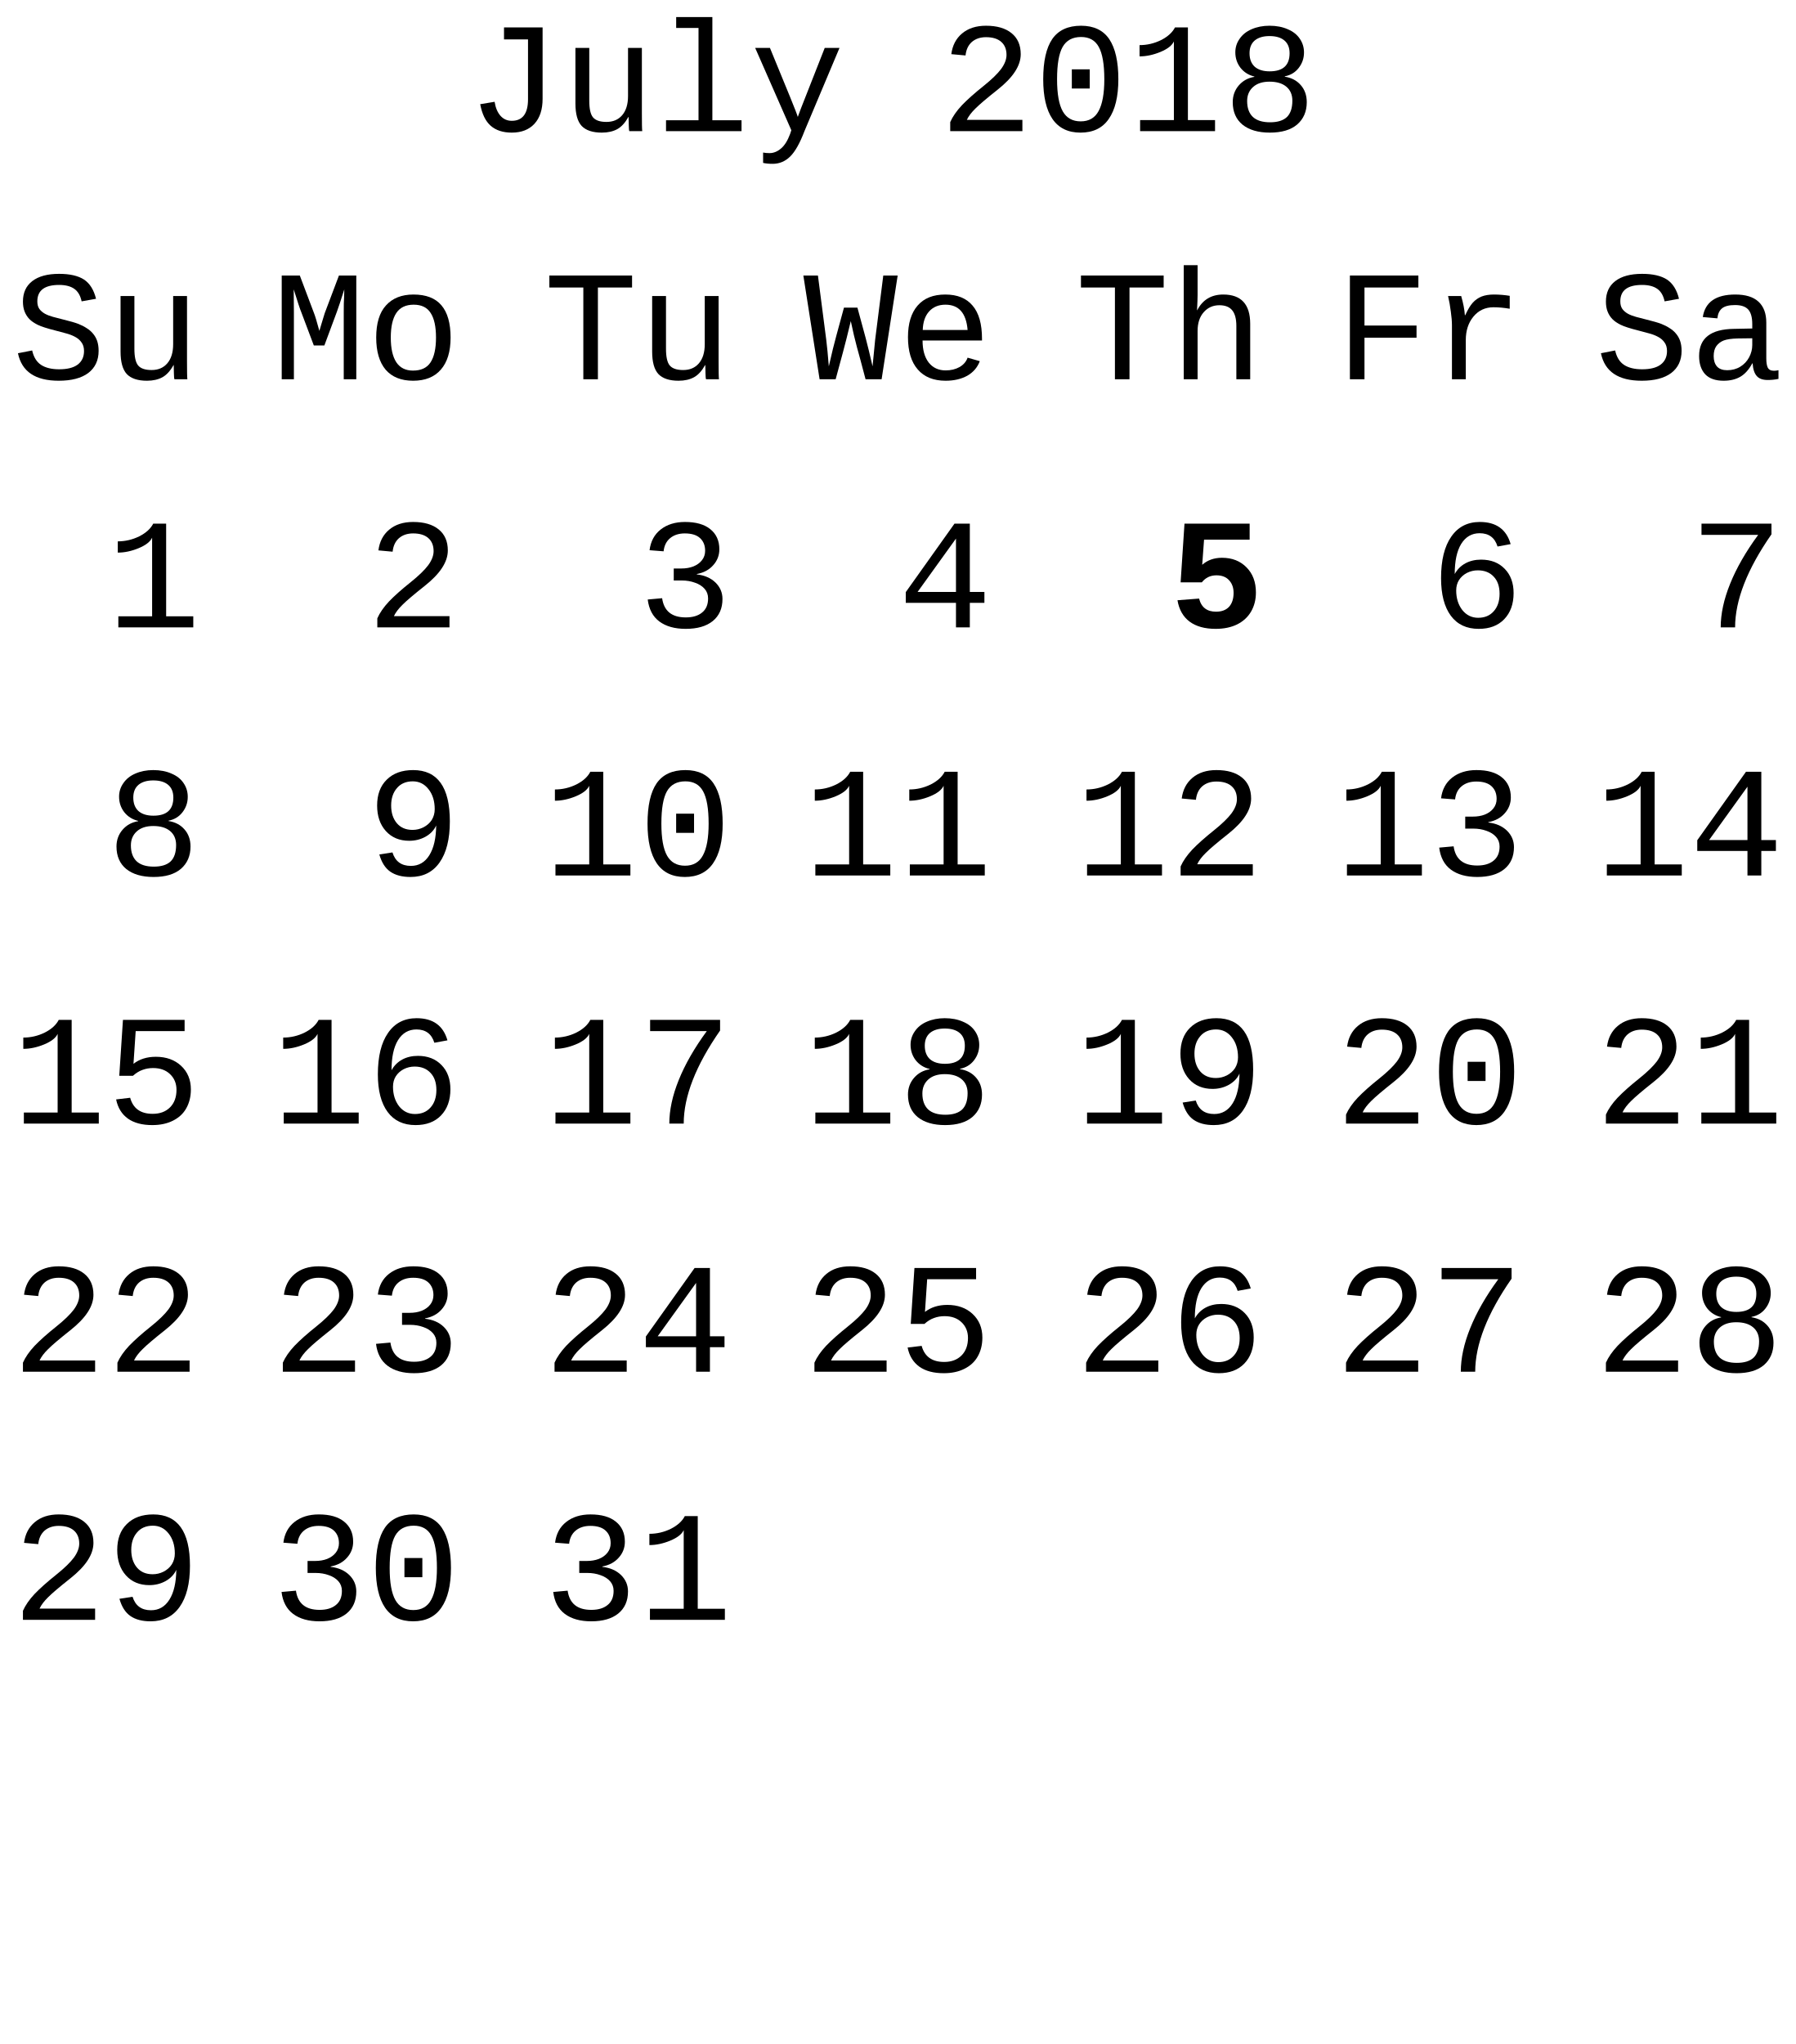
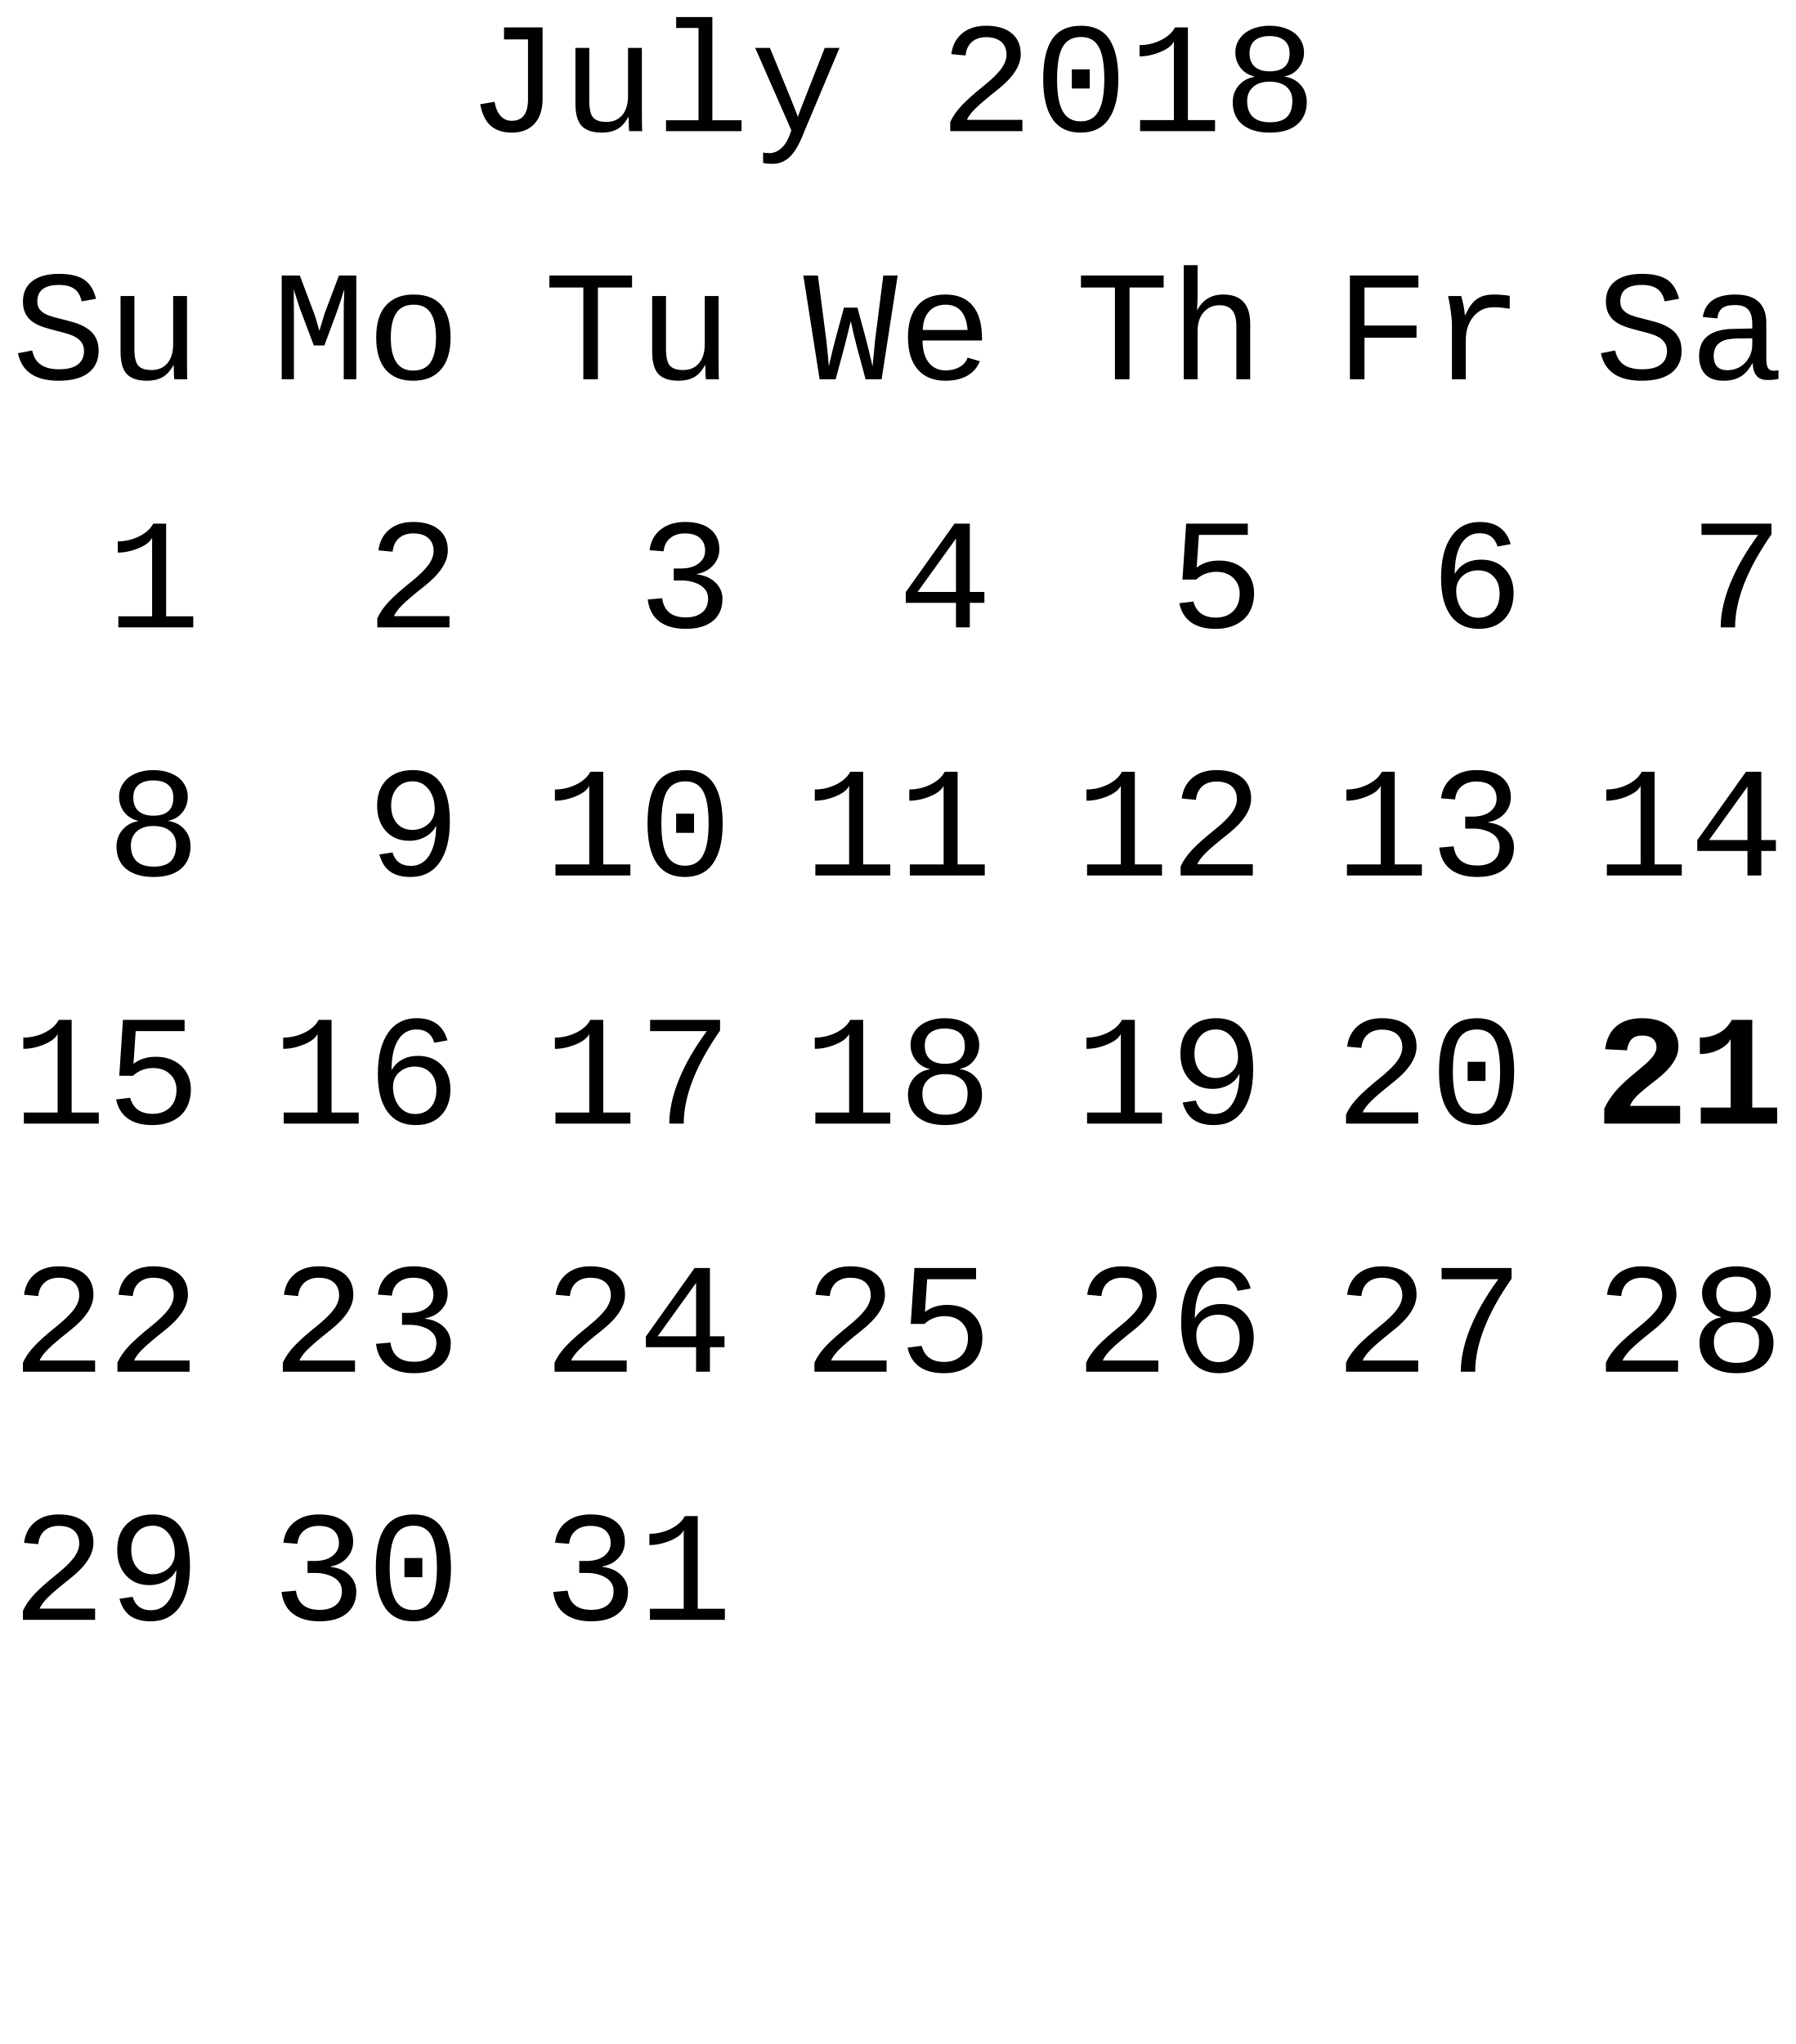
<svg xmlns="http://www.w3.org/2000/svg" xmlns:xlink="http://www.w3.org/1999/xlink" width="152pt" height="173pt" viewBox="0 0 152 173" version="1.1">
  <defs>
    <g>
      <symbol overflow="visible" id="glyph0-0">
        <path style="stroke:none;" d="M 0.828 0 L 0.828 -4.875 L 5.844 -4.875 L 5.844 0 Z M 5 -4.047 L 1.672 -4.047 L 1.672 -0.844 L 5 -0.844 Z M 5 -4.047 " />
      </symbol>
      <symbol overflow="visible" id="glyph0-1">
        <path style="stroke:none;" d="M 6.422 -2.734 C 6.422 -1.828 6.191 -1.125 5.734 -0.625 C 5.273 -0.125 4.633 0.125 3.812 0.125 C 3.07 0.125 2.477 -0.066 2.031 -0.453 C 1.594 -0.836 1.297 -1.445 1.141 -2.281 L 2.359 -2.484 C 2.441 -1.973 2.609 -1.578 2.859 -1.297 C 3.109 -1.016 3.426 -0.875 3.812 -0.875 C 4.727 -0.875 5.188 -1.484 5.188 -2.703 L 5.188 -7.766 L 3.156 -7.766 L 3.156 -8.781 L 6.422 -8.781 Z M 6.422 -2.734 " />
      </symbol>
      <symbol overflow="visible" id="glyph0-2">
        <path style="stroke:none;" d="M 2.375 -7.047 L 2.375 -2.578 C 2.375 -1.898 2.477 -1.43 2.688 -1.172 C 2.906 -0.91 3.285 -0.781 3.828 -0.781 C 4.391 -0.781 4.832 -0.969 5.156 -1.344 C 5.488 -1.727 5.656 -2.27 5.656 -2.969 L 5.656 -7.047 L 6.828 -7.047 L 6.828 -1.5 C 6.828 -0.676 6.836 -0.176 6.859 0 L 5.766 0 C 5.754 -0.02 5.742 -0.078 5.734 -0.172 C 5.734 -0.266 5.727 -0.375 5.719 -0.5 C 5.719 -0.625 5.711 -0.859 5.703 -1.203 L 5.688 -1.203 C 5.414 -0.711 5.102 -0.367 4.75 -0.172 C 4.395 0.023 3.957 0.125 3.438 0.125 C 2.664 0.125 2.098 -0.062 1.734 -0.438 C 1.379 -0.82 1.203 -1.457 1.203 -2.344 L 1.203 -7.047 Z M 2.375 -7.047 " />
      </symbol>
      <symbol overflow="visible" id="glyph0-3">
        <path style="stroke:none;" d="M 4.797 -0.922 L 7.266 -0.922 L 7.266 0 L 0.875 0 L 0.875 -0.922 L 3.625 -0.922 L 3.625 -8.734 L 1.734 -8.734 L 1.734 -9.656 L 4.797 -9.656 Z M 4.797 -0.922 " />
      </symbol>
      <symbol overflow="visible" id="glyph0-4">
        <path style="stroke:none;" d="M 1.906 2.766 C 1.582 2.766 1.312 2.738 1.094 2.688 L 1.094 1.812 C 1.258 1.844 1.441 1.859 1.641 1.859 C 1.984 1.859 2.305 1.727 2.609 1.469 C 2.91 1.219 3.164 0.812 3.375 0.25 L 3.484 -0.078 L 0.422 -7.047 L 1.672 -7.047 L 3.391 -2.859 C 3.785 -1.891 4 -1.336 4.031 -1.203 L 4.297 -1.922 L 6.312 -7.047 L 7.562 -7.047 L 4.594 0 C 4.207 1.02 3.805 1.734 3.391 2.141 C 2.973 2.555 2.477 2.766 1.906 2.766 Z M 1.906 2.766 " />
      </symbol>
      <symbol overflow="visible" id="glyph0-5">
        <path style="stroke:none;" d="" />
      </symbol>
      <symbol overflow="visible" id="glyph0-6">
        <path style="stroke:none;" d="M 0.938 0 L 0.938 -0.766 C 1.145 -1.234 1.473 -1.707 1.922 -2.188 C 2.379 -2.664 2.992 -3.211 3.766 -3.828 C 4.453 -4.379 4.945 -4.859 5.25 -5.266 C 5.551 -5.68 5.703 -6.078 5.703 -6.453 C 5.703 -6.93 5.551 -7.301 5.25 -7.562 C 4.957 -7.82 4.531 -7.953 3.969 -7.953 C 3.477 -7.953 3.078 -7.816 2.766 -7.547 C 2.461 -7.273 2.285 -6.895 2.234 -6.406 L 1.031 -6.516 C 1.125 -7.254 1.426 -7.836 1.938 -8.266 C 2.457 -8.703 3.133 -8.922 3.969 -8.922 C 4.895 -8.922 5.613 -8.711 6.125 -8.297 C 6.645 -7.879 6.906 -7.285 6.906 -6.516 C 6.906 -6.016 6.738 -5.516 6.406 -5.016 C 6.082 -4.523 5.594 -4.02 4.938 -3.5 C 4.039 -2.789 3.422 -2.266 3.078 -1.922 C 2.734 -1.586 2.488 -1.266 2.344 -0.953 L 7.047 -0.953 L 7.047 0 Z M 0.938 0 " />
      </symbol>
      <symbol overflow="visible" id="glyph0-7">
        <path style="stroke:none;" d="M 7.172 -4.391 C 7.172 -2.922 6.898 -1.801 6.359 -1.031 C 5.828 -0.258 5.031 0.125 3.969 0.125 C 2.914 0.125 2.125 -0.258 1.594 -1.031 C 1.07 -1.801 0.812 -2.922 0.812 -4.391 C 0.812 -5.91 1.066 -7.047 1.578 -7.797 C 2.098 -8.547 2.91 -8.922 4.016 -8.922 C 5.098 -8.922 5.895 -8.539 6.406 -7.781 C 6.914 -7.02 7.172 -5.891 7.172 -4.391 Z M 5.984 -4.391 C 5.984 -5.648 5.828 -6.562 5.516 -7.125 C 5.211 -7.688 4.711 -7.969 4.016 -7.969 C 3.297 -7.969 2.773 -7.688 2.453 -7.125 C 2.141 -6.57 1.984 -5.66 1.984 -4.391 C 1.984 -3.148 2.145 -2.242 2.469 -1.672 C 2.789 -1.109 3.297 -0.828 3.984 -0.828 C 4.68 -0.828 5.188 -1.117 5.5 -1.703 C 5.82 -2.285 5.984 -3.18 5.984 -4.391 Z M 3.234 -3.609 L 3.234 -5.234 L 4.75 -5.234 L 4.75 -3.609 Z M 3.234 -3.609 " />
      </symbol>
      <symbol overflow="visible" id="glyph0-8">
        <path style="stroke:none;" d="M 1.016 0 L 1.016 -0.938 L 3.875 -0.938 L 3.875 -7.594 C 3.719 -7.25 3.336 -6.953 2.734 -6.703 C 2.129 -6.453 1.539 -6.328 0.969 -6.328 L 0.969 -7.281 C 1.602 -7.281 2.207 -7.422 2.781 -7.703 C 3.352 -7.992 3.75 -8.352 3.969 -8.781 L 5.062 -8.781 L 5.062 -0.938 L 7.359 -0.938 L 7.359 0 Z M 1.016 0 " />
      </symbol>
      <symbol overflow="visible" id="glyph0-9">
        <path style="stroke:none;" d="M 7.125 -2.453 C 7.125 -1.66 6.852 -1.031 6.312 -0.562 C 5.77 -0.102 5 0.125 4 0.125 C 3.02 0.125 2.25 -0.098 1.688 -0.547 C 1.133 -1.004 0.859 -1.641 0.859 -2.453 C 0.859 -3.004 1.031 -3.477 1.375 -3.875 C 1.719 -4.27 2.156 -4.508 2.688 -4.594 L 2.688 -4.625 C 2.207 -4.738 1.816 -4.984 1.516 -5.359 C 1.223 -5.742 1.078 -6.18 1.078 -6.672 C 1.078 -7.086 1.195 -7.469 1.438 -7.812 C 1.676 -8.164 2.016 -8.438 2.453 -8.625 C 2.898 -8.82 3.406 -8.922 3.969 -8.922 C 4.562 -8.922 5.078 -8.82 5.516 -8.625 C 5.961 -8.438 6.301 -8.172 6.531 -7.828 C 6.77 -7.484 6.891 -7.094 6.891 -6.656 C 6.891 -6.164 6.738 -5.727 6.438 -5.344 C 6.145 -4.969 5.754 -4.734 5.266 -4.641 L 5.266 -4.609 C 5.828 -4.523 6.273 -4.289 6.609 -3.906 C 6.953 -3.52 7.125 -3.035 7.125 -2.453 Z M 5.672 -6.594 C 5.672 -7.07 5.523 -7.43 5.234 -7.672 C 4.941 -7.922 4.52 -8.047 3.969 -8.047 C 3.438 -8.047 3.02 -7.922 2.719 -7.672 C 2.426 -7.422 2.281 -7.062 2.281 -6.594 C 2.281 -6.102 2.426 -5.723 2.719 -5.453 C 3.02 -5.191 3.441 -5.062 3.984 -5.062 C 5.109 -5.062 5.672 -5.57 5.672 -6.594 Z M 5.906 -2.578 C 5.906 -3.086 5.734 -3.484 5.391 -3.766 C 5.055 -4.047 4.582 -4.188 3.969 -4.188 C 3.375 -4.188 2.91 -4.035 2.578 -3.734 C 2.242 -3.43 2.078 -3.035 2.078 -2.547 C 2.078 -1.961 2.238 -1.516 2.562 -1.203 C 2.895 -0.898 3.379 -0.75 4.016 -0.75 C 4.648 -0.75 5.125 -0.895 5.438 -1.188 C 5.75 -1.488 5.906 -1.953 5.906 -2.578 Z M 5.906 -2.578 " />
      </symbol>
      <symbol overflow="visible" id="glyph0-10">
        <path style="stroke:none;" d="M 7.344 -2.406 C 7.344 -1.602 7.051 -0.977 6.469 -0.531 C 5.883 -0.094 5.051 0.125 3.969 0.125 C 1.988 0.125 0.836 -0.648 0.516 -2.203 L 1.719 -2.438 C 1.844 -1.875 2.094 -1.469 2.469 -1.219 C 2.852 -0.969 3.363 -0.844 4 -0.844 C 4.688 -0.844 5.207 -0.973 5.562 -1.234 C 5.926 -1.504 6.109 -1.891 6.109 -2.391 C 6.109 -2.691 6.035 -2.938 5.891 -3.125 C 5.754 -3.32 5.57 -3.477 5.344 -3.594 C 5.113 -3.719 4.852 -3.816 4.562 -3.891 C 4.27 -3.973 3.977 -4.051 3.688 -4.125 C 2.988 -4.301 2.488 -4.461 2.188 -4.609 C 1.895 -4.754 1.66 -4.914 1.484 -5.094 C 1.305 -5.281 1.172 -5.492 1.078 -5.734 C 0.984 -5.973 0.938 -6.254 0.938 -6.578 C 0.938 -7.328 1.203 -7.906 1.734 -8.312 C 2.266 -8.719 3.02 -8.922 4 -8.922 C 4.914 -8.922 5.617 -8.758 6.109 -8.438 C 6.598 -8.113 6.938 -7.57 7.125 -6.812 L 5.906 -6.594 C 5.801 -7.082 5.594 -7.438 5.281 -7.656 C 4.969 -7.875 4.539 -7.984 4 -7.984 C 2.77 -7.984 2.156 -7.52 2.156 -6.594 C 2.156 -6.332 2.211 -6.117 2.328 -5.953 C 2.441 -5.797 2.598 -5.66 2.797 -5.547 C 2.992 -5.441 3.223 -5.352 3.484 -5.281 C 3.742 -5.219 4.023 -5.145 4.328 -5.062 C 4.93 -4.914 5.363 -4.789 5.625 -4.688 C 5.895 -4.582 6.129 -4.461 6.328 -4.328 C 6.535 -4.203 6.711 -4.051 6.859 -3.875 C 7.016 -3.695 7.133 -3.488 7.219 -3.25 C 7.301 -3.008 7.344 -2.727 7.344 -2.406 Z M 7.344 -2.406 " />
      </symbol>
      <symbol overflow="visible" id="glyph0-11">
        <path style="stroke:none;" d="M 6.094 0 L 6.094 -5.656 C 6.094 -6.238 6.102 -6.672 6.125 -6.953 L 6.141 -7.609 C 5.859 -6.711 5.648 -6.082 5.516 -5.719 L 4.453 -2.859 L 3.562 -2.859 L 2.484 -5.719 C 2.398 -5.914 2.191 -6.547 1.859 -7.609 L 1.875 -5.656 L 1.875 0 L 0.844 0 L 0.844 -8.781 L 2.375 -8.781 L 3.578 -5.594 C 3.672 -5.363 3.82 -4.863 4.031 -4.094 L 4.203 -4.672 L 4.484 -5.594 L 5.688 -8.781 L 7.156 -8.781 L 7.156 0 Z M 6.094 0 " />
      </symbol>
      <symbol overflow="visible" id="glyph0-12">
        <path style="stroke:none;" d="M 7.141 -3.531 C 7.141 -2.344 6.863 -1.438 6.312 -0.812 C 5.77 -0.188 4.988 0.125 3.969 0.125 C 2.957 0.125 2.18 -0.188 1.641 -0.812 C 1.109 -1.445 0.844 -2.352 0.844 -3.531 C 0.844 -4.738 1.117 -5.645 1.672 -6.25 C 2.223 -6.863 3 -7.172 4 -7.172 C 5.062 -7.172 5.848 -6.867 6.359 -6.266 C 6.879 -5.66 7.141 -4.75 7.141 -3.531 Z M 5.906 -3.531 C 5.906 -4.457 5.754 -5.148 5.453 -5.609 C 5.16 -6.078 4.68 -6.312 4.016 -6.312 C 3.348 -6.312 2.859 -6.078 2.547 -5.609 C 2.234 -5.141 2.078 -4.445 2.078 -3.531 C 2.078 -2.613 2.234 -1.914 2.547 -1.438 C 2.859 -0.969 3.328 -0.734 3.953 -0.734 C 4.641 -0.734 5.133 -0.961 5.438 -1.422 C 5.75 -1.891 5.906 -2.594 5.906 -3.531 Z M 5.906 -3.531 " />
      </symbol>
      <symbol overflow="visible" id="glyph0-13">
        <path style="stroke:none;" d="M 4.609 -7.766 L 4.609 0 L 3.375 0 L 3.375 -7.766 L 0.5 -7.766 L 0.5 -8.781 L 7.5 -8.781 L 7.5 -7.766 Z M 4.609 -7.766 " />
      </symbol>
      <symbol overflow="visible" id="glyph0-14">
        <path style="stroke:none;" d="M 7.156 -2.406 C 7.156 -1.602 6.879 -0.977 6.328 -0.531 C 5.785 -0.094 5.023 0.125 4.047 0.125 C 3.117 0.125 2.375 -0.082 1.812 -0.5 C 1.258 -0.914 0.93 -1.535 0.828 -2.359 L 2.047 -2.469 C 2.203 -1.383 2.867 -0.844 4.047 -0.844 C 4.629 -0.844 5.086 -0.977 5.422 -1.25 C 5.766 -1.52 5.938 -1.922 5.938 -2.453 C 5.938 -2.773 5.836 -3.047 5.641 -3.266 C 5.441 -3.492 5.172 -3.664 4.828 -3.781 C 4.492 -3.906 4.117 -3.969 3.703 -3.969 L 3.031 -3.969 L 3.031 -4.984 L 3.672 -4.984 C 4.047 -4.984 4.383 -5.039 4.688 -5.156 C 5 -5.281 5.242 -5.457 5.422 -5.688 C 5.598 -5.914 5.688 -6.18 5.688 -6.484 C 5.688 -6.941 5.539 -7.301 5.25 -7.562 C 4.969 -7.82 4.539 -7.953 3.969 -7.953 C 3.457 -7.953 3.039 -7.816 2.719 -7.547 C 2.406 -7.285 2.223 -6.914 2.172 -6.438 L 0.984 -6.531 C 1.078 -7.281 1.391 -7.863 1.922 -8.281 C 2.461 -8.707 3.148 -8.922 3.984 -8.922 C 4.91 -8.922 5.625 -8.719 6.125 -8.312 C 6.633 -7.906 6.891 -7.336 6.891 -6.609 C 6.891 -6.098 6.719 -5.648 6.375 -5.266 C 6.039 -4.879 5.578 -4.629 4.984 -4.516 L 4.984 -4.484 C 5.641 -4.41 6.164 -4.18 6.562 -3.797 C 6.957 -3.41 7.156 -2.945 7.156 -2.406 Z M 7.156 -2.406 " />
      </symbol>
      <symbol overflow="visible" id="glyph0-15">
        <path style="stroke:none;" d="M 6.625 0 L 5.266 0 C 4.953 -1.195 4.707 -2.109 4.531 -2.734 C 4.363 -3.359 4.191 -4.086 4.016 -4.922 C 3.879 -4.379 3.758 -3.891 3.656 -3.453 C 3.551 -3.016 3.242 -1.863 2.734 0 L 1.375 0 L 0 -8.781 L 1.234 -8.781 L 1.938 -3.344 C 2.008 -2.781 2.082 -2.031 2.156 -1.094 C 2.289 -1.688 2.406 -2.176 2.5 -2.562 C 2.594 -2.957 2.906 -4.125 3.438 -6.062 L 4.578 -6.062 C 4.879 -4.957 5.113 -4.094 5.281 -3.469 C 5.445 -2.844 5.641 -2.051 5.859 -1.094 L 6.078 -3.344 L 6.766 -8.781 L 7.984 -8.781 Z M 6.625 0 " />
      </symbol>
      <symbol overflow="visible" id="glyph0-16">
        <path style="stroke:none;" d="M 2.094 -3.281 C 2.094 -2.488 2.266 -1.867 2.609 -1.422 C 2.961 -0.973 3.441 -0.75 4.047 -0.75 C 4.492 -0.75 4.883 -0.844 5.219 -1.031 C 5.562 -1.227 5.789 -1.492 5.906 -1.828 L 6.938 -1.531 C 6.738 -1 6.383 -0.586 5.875 -0.297 C 5.363 -0.016 4.754 0.125 4.047 0.125 C 3.023 0.125 2.238 -0.191 1.688 -0.828 C 1.133 -1.461 0.859 -2.375 0.859 -3.562 C 0.859 -4.719 1.129 -5.609 1.672 -6.234 C 2.211 -6.859 2.992 -7.172 4.016 -7.172 C 5.035 -7.172 5.805 -6.859 6.328 -6.234 C 6.859 -5.617 7.125 -4.68 7.125 -3.422 L 7.125 -3.281 Z M 4.031 -6.312 C 3.445 -6.312 2.984 -6.117 2.641 -5.734 C 2.305 -5.359 2.129 -4.836 2.109 -4.172 L 5.906 -4.172 C 5.789 -5.598 5.164 -6.312 4.031 -6.312 Z M 4.031 -6.312 " />
      </symbol>
      <symbol overflow="visible" id="glyph0-17">
        <path style="stroke:none;" d="M 6.094 -2.078 L 6.094 0 L 4.922 0 L 4.922 -2.078 L 0.672 -2.078 L 0.672 -2.984 L 4.797 -8.781 L 6.094 -8.781 L 6.094 -3 L 7.328 -3 L 7.328 -2.078 Z M 4.922 -7.516 L 1.672 -3 L 4.922 -3 Z M 4.922 -7.516 " />
      </symbol>
      <symbol overflow="visible" id="glyph0-18">
        <path style="stroke:none;" d="M 1.203 -9.656 L 2.375 -9.656 L 2.375 -7.125 C 2.375 -6.863 2.359 -6.438 2.328 -5.844 L 2.344 -5.844 C 2.801 -6.727 3.535 -7.172 4.547 -7.172 C 6.066 -7.172 6.828 -6.344 6.828 -4.688 L 6.828 0 L 5.656 0 L 5.656 -4.516 C 5.656 -5.109 5.539 -5.547 5.312 -5.828 C 5.082 -6.117 4.719 -6.266 4.219 -6.266 C 3.676 -6.266 3.234 -6.066 2.891 -5.672 C 2.547 -5.285 2.375 -4.754 2.375 -4.078 L 2.375 0 L 1.203 0 Z M 1.203 -9.656 " />
      </symbol>
      <symbol overflow="visible" id="glyph0-19">
+         <path style="stroke:none;" d="M 7.156 -2.891 C 7.156 -2.285 7.023 -1.754 6.766 -1.297 C 6.516 -0.848 6.141 -0.5 5.641 -0.25 C 5.148 0 4.566 0.125 3.891 0.125 C 3.035 0.125 2.348 -0.055 1.828 -0.422 C 1.305 -0.797 0.973 -1.336 0.828 -2.047 L 2.016 -2.188 C 2.266 -1.281 2.898 -0.828 3.922 -0.828 C 4.535 -0.828 5.023 -1.008 5.391 -1.375 C 5.754 -1.738 5.938 -2.234 5.938 -2.859 C 5.938 -3.398 5.754 -3.844 5.391 -4.188 C 5.035 -4.531 4.555 -4.703 3.953 -4.703 C 3.629 -4.703 3.332 -4.648 3.062 -4.547 C 2.789 -4.453 2.52 -4.285 2.25 -4.047 L 1.094 -4.047 L 1.406 -8.781 L 6.625 -8.781 L 6.625 -7.828 L 2.484 -7.828 L 2.297 -5.062 C 2.805 -5.457 3.438 -5.656 4.188 -5.656 C 5.07 -5.656 5.785 -5.398 6.328 -4.891 C 6.879 -4.379 7.156 -3.711 7.156 -2.891 Z M 7.156 -2.891 " />
+       </symbol>
+       <symbol overflow="visible" id="glyph0-20">
        <path style="stroke:none;" d="M 2.5 -7.766 L 2.5 -4.547 L 6.906 -4.547 L 6.906 -3.516 L 2.5 -3.516 L 2.5 0 L 1.266 0 L 1.266 -8.781 L 7.062 -8.781 L 7.062 -7.766 Z M 2.5 -7.766 " />
      </symbol>
-       <symbol overflow="visible" id="glyph0-20">
+       <symbol overflow="visible" id="glyph0-21">
        <path style="stroke:none;" d="M 6.797 -5.969 C 6.316 -6.051 5.859 -6.094 5.422 -6.094 C 4.723 -6.094 4.156 -5.828 3.719 -5.297 C 3.289 -4.773 3.078 -4.113 3.078 -3.312 L 3.078 0 L 1.906 0 L 1.906 -4.562 C 1.906 -4.895 1.875 -5.281 1.812 -5.719 C 1.758 -6.164 1.68 -6.609 1.578 -7.047 L 2.688 -7.047 C 2.863 -6.441 2.969 -5.898 3 -5.422 L 3.031 -5.422 C 3.25 -5.898 3.461 -6.254 3.672 -6.484 C 3.879 -6.711 4.125 -6.883 4.406 -7 C 4.695 -7.113 5.047 -7.172 5.453 -7.172 C 5.91 -7.172 6.359 -7.133 6.797 -7.062 Z M 6.797 -5.969 " />
      </symbol>
-       <symbol overflow="visible" id="glyph0-21">
+       <symbol overflow="visible" id="glyph0-22">
        <path style="stroke:none;" d="M 7.125 -2.906 C 7.125 -1.977 6.859 -1.238 6.328 -0.688 C 5.805 -0.145 5.086 0.125 4.172 0.125 C 3.148 0.125 2.363 -0.242 1.812 -0.984 C 1.258 -1.734 0.984 -2.797 0.984 -4.172 C 0.984 -5.68 1.27 -6.848 1.844 -7.672 C 2.414 -8.504 3.223 -8.922 4.266 -8.922 C 5.648 -8.922 6.52 -8.297 6.875 -7.047 L 5.766 -6.844 C 5.535 -7.594 5.031 -7.969 4.25 -7.969 C 3.582 -7.969 3.062 -7.664 2.688 -7.062 C 2.32 -6.457 2.141 -5.609 2.141 -4.516 C 2.359 -4.91 2.66 -5.211 3.047 -5.422 C 3.43 -5.629 3.875 -5.734 4.375 -5.734 C 5.207 -5.734 5.875 -5.473 6.375 -4.953 C 6.875 -4.441 7.125 -3.758 7.125 -2.906 Z M 5.938 -2.844 C 5.938 -3.469 5.77 -3.953 5.438 -4.297 C 5.113 -4.648 4.664 -4.828 4.094 -4.828 C 3.77 -4.828 3.461 -4.754 3.172 -4.609 C 2.891 -4.461 2.664 -4.258 2.5 -4 C 2.344 -3.75 2.266 -3.457 2.266 -3.125 C 2.266 -2.469 2.438 -1.914 2.781 -1.469 C 3.133 -1.031 3.582 -0.812 4.125 -0.812 C 4.676 -0.812 5.113 -0.992 5.438 -1.359 C 5.77 -1.723 5.938 -2.219 5.938 -2.844 Z M 5.938 -2.844 " />
      </symbol>
-       <symbol overflow="visible" id="glyph0-22">
+       <symbol overflow="visible" id="glyph0-23">
        <path style="stroke:none;" d="M 7.172 -0.719 C 7.273 -0.719 7.398 -0.734 7.547 -0.766 L 7.547 -0.031 C 7.254 0.031 6.953 0.062 6.641 0.062 C 6.211 0.062 5.898 -0.051 5.703 -0.281 C 5.504 -0.508 5.391 -0.863 5.359 -1.344 L 5.328 -1.344 C 5.047 -0.82 4.711 -0.445 4.328 -0.219 C 3.941 0.008 3.469 0.125 2.906 0.125 C 2.219 0.125 1.695 -0.055 1.344 -0.422 C 1 -0.797 0.828 -1.312 0.828 -1.969 C 0.828 -3.477 1.812 -4.242 3.781 -4.266 L 5.328 -4.297 L 5.328 -4.672 C 5.328 -5.242 5.211 -5.656 4.984 -5.906 C 4.754 -6.156 4.383 -6.281 3.875 -6.281 C 3.363 -6.281 2.992 -6.188 2.766 -6 C 2.547 -5.82 2.414 -5.539 2.375 -5.156 L 1.141 -5.266 C 1.336 -6.535 2.254 -7.172 3.891 -7.172 C 4.766 -7.172 5.422 -6.969 5.859 -6.562 C 6.297 -6.156 6.516 -5.566 6.516 -4.797 L 6.516 -1.766 C 6.516 -1.422 6.555 -1.16 6.641 -0.984 C 6.734 -0.805 6.91 -0.719 7.172 -0.719 Z M 3.203 -0.766 C 3.617 -0.766 3.988 -0.863 4.312 -1.062 C 4.633 -1.258 4.883 -1.523 5.062 -1.859 C 5.238 -2.191 5.328 -2.535 5.328 -2.891 L 5.328 -3.469 L 4.094 -3.453 C 3.57 -3.441 3.176 -3.383 2.906 -3.281 C 2.645 -3.176 2.438 -3.016 2.281 -2.797 C 2.133 -2.586 2.062 -2.305 2.062 -1.953 C 2.062 -1.586 2.156 -1.297 2.344 -1.078 C 2.539 -0.867 2.828 -0.766 3.203 -0.766 Z M 3.203 -0.766 " />
      </symbol>
-       <symbol overflow="visible" id="glyph0-23">
+       <symbol overflow="visible" id="glyph0-24">
        <path style="stroke:none;" d="M 6.953 -7.875 C 4.898 -4.926 3.875 -2.301 3.875 0 L 2.656 0 C 2.656 -1.145 2.922 -2.375 3.453 -3.688 C 3.984 -5.008 4.773 -6.391 5.828 -7.828 L 1.031 -7.828 L 1.031 -8.781 L 6.953 -8.781 Z M 6.953 -7.875 " />
      </symbol>
-       <symbol overflow="visible" id="glyph0-24">
+       <symbol overflow="visible" id="glyph0-25">
        <path style="stroke:none;" d="M 7.078 -4.578 C 7.078 -3.078 6.785 -1.914 6.203 -1.094 C 5.629 -0.281 4.812 0.125 3.75 0.125 C 3.039 0.125 2.469 -0.023 2.031 -0.328 C 1.602 -0.629 1.297 -1.113 1.109 -1.781 L 2.219 -1.953 C 2.457 -1.191 2.977 -0.812 3.781 -0.812 C 4.445 -0.812 4.969 -1.113 5.344 -1.719 C 5.719 -2.32 5.91 -3.16 5.922 -4.234 C 5.742 -3.836 5.441 -3.52 5.016 -3.281 C 4.598 -3.051 4.141 -2.938 3.641 -2.938 C 2.816 -2.938 2.156 -3.211 1.656 -3.766 C 1.164 -4.316 0.922 -5.035 0.922 -5.922 C 0.922 -6.848 1.191 -7.578 1.734 -8.109 C 2.273 -8.648 3.02 -8.922 3.969 -8.922 C 6.039 -8.922 7.078 -7.473 7.078 -4.578 Z M 5.797 -5.609 C 5.797 -6.305 5.617 -6.875 5.266 -7.312 C 4.922 -7.75 4.477 -7.969 3.938 -7.969 C 3.363 -7.969 2.914 -7.773 2.594 -7.391 C 2.27 -7.016 2.109 -6.523 2.109 -5.922 C 2.109 -5.305 2.27 -4.805 2.594 -4.422 C 2.914 -4.047 3.359 -3.859 3.922 -3.859 C 4.242 -3.859 4.551 -3.93 4.844 -4.078 C 5.145 -4.234 5.379 -4.441 5.547 -4.703 C 5.711 -4.973 5.797 -5.273 5.797 -5.609 Z M 5.797 -5.609 " />
-       </symbol>
-       <symbol overflow="visible" id="glyph0-25">
-         <path style="stroke:none;" d="M 7.156 -2.891 C 7.156 -2.285 7.023 -1.754 6.766 -1.297 C 6.516 -0.848 6.141 -0.5 5.641 -0.25 C 5.148 0 4.566 0.125 3.891 0.125 C 3.035 0.125 2.348 -0.055 1.828 -0.422 C 1.305 -0.797 0.973 -1.336 0.828 -2.047 L 2.016 -2.188 C 2.266 -1.281 2.898 -0.828 3.922 -0.828 C 4.535 -0.828 5.023 -1.008 5.391 -1.375 C 5.754 -1.738 5.938 -2.234 5.938 -2.859 C 5.938 -3.398 5.754 -3.844 5.391 -4.188 C 5.035 -4.531 4.555 -4.703 3.953 -4.703 C 3.629 -4.703 3.332 -4.648 3.062 -4.547 C 2.789 -4.453 2.52 -4.285 2.25 -4.047 L 1.094 -4.047 L 1.406 -8.781 L 6.625 -8.781 L 6.625 -7.828 L 2.484 -7.828 L 2.297 -5.062 C 2.805 -5.457 3.438 -5.656 4.188 -5.656 C 5.07 -5.656 5.785 -5.398 6.328 -4.891 C 6.879 -4.379 7.156 -3.711 7.156 -2.891 Z M 7.156 -2.891 " />
      </symbol>
      <symbol overflow="visible" id="glyph1-0">
        <path style="stroke:none;" d="M 0.828 0 L 0.828 -4.891 L 5.844 -4.891 L 5.844 0 Z M 5 -4.047 L 1.672 -4.047 L 1.672 -0.844 L 5 -0.844 Z M 5 -4.047 " />
      </symbol>
      <symbol overflow="visible" id="glyph1-1">
-         <path style="stroke:none;" d="" />
+         <path style="stroke:none;" d="M 0.797 0 L 0.797 -1.266 C 1.016 -1.742 1.32 -2.223 1.719 -2.703 C 2.125 -3.18 2.711 -3.734 3.484 -4.359 C 4.078 -4.848 4.461 -5.188 4.641 -5.375 C 4.816 -5.562 4.957 -5.742 5.062 -5.922 C 5.164 -6.098 5.219 -6.273 5.219 -6.453 C 5.219 -6.766 5.113 -7.008 4.906 -7.188 C 4.707 -7.363 4.41 -7.453 4.016 -7.453 C 3.617 -7.453 3.316 -7.348 3.109 -7.141 C 2.91 -6.93 2.781 -6.617 2.719 -6.203 L 0.875 -6.297 C 0.977 -7.148 1.297 -7.801 1.828 -8.25 C 2.359 -8.695 3.082 -8.922 4 -8.922 C 4.945 -8.922 5.695 -8.703 6.25 -8.266 C 6.801 -7.836 7.078 -7.258 7.078 -6.531 C 7.078 -6.062 6.926 -5.602 6.625 -5.156 C 6.332 -4.707 5.891 -4.25 5.297 -3.781 C 4.453 -3.133 3.883 -2.664 3.594 -2.375 C 3.301 -2.094 3.094 -1.801 2.969 -1.5 L 7.219 -1.5 L 7.219 0 Z M 0.797 0 " />
      </symbol>
      <symbol overflow="visible" id="glyph1-2">
-         <path style="stroke:none;" d="M 7.312 -2.953 C 7.312 -2.348 7.176 -1.812 6.906 -1.344 C 6.633 -0.875 6.238 -0.508 5.719 -0.25 C 5.207 0 4.602 0.125 3.906 0.125 C 2.988 0.125 2.254 -0.078 1.703 -0.484 C 1.148 -0.898 0.805 -1.504 0.672 -2.297 L 2.5 -2.438 C 2.602 -2.051 2.773 -1.77 3.016 -1.594 C 3.254 -1.414 3.562 -1.328 3.938 -1.328 C 4.406 -1.328 4.77 -1.461 5.031 -1.734 C 5.289 -2.016 5.422 -2.41 5.422 -2.922 C 5.422 -3.367 5.289 -3.727 5.031 -4 C 4.781 -4.27 4.426 -4.406 3.969 -4.406 C 3.457 -4.406 3.047 -4.207 2.734 -3.812 L 0.938 -3.812 L 1.266 -8.781 L 6.781 -8.781 L 6.781 -7.422 L 2.922 -7.422 L 2.766 -5.297 C 3.211 -5.691 3.77 -5.891 4.438 -5.891 C 5.301 -5.891 5.992 -5.617 6.516 -5.078 C 7.047 -4.547 7.312 -3.836 7.312 -2.953 Z M 7.312 -2.953 " />
+         <path style="stroke:none;" d="M 0.969 0 L 0.969 -1.359 L 3.5 -1.359 L 3.5 -7.156 C 3.332 -6.801 2.992 -6.5 2.484 -6.25 C 1.984 -6.008 1.453 -5.891 0.891 -5.891 L 0.891 -7.281 C 1.492 -7.281 2.035 -7.41 2.516 -7.672 C 2.992 -7.941 3.352 -8.312 3.594 -8.781 L 5.328 -8.781 L 5.328 -1.359 L 7.438 -1.359 L 7.438 0 Z M 0.969 0 " />
      </symbol>
    </g>
  </defs>
  <g id="surface2">
    <g style="fill:rgb(0%,0%,0%);fill-opacity:1;">
      <use xlink:href="#glyph0-1" x="39.509" y="11.1" />
      <use xlink:href="#glyph0-2" x="47.507" y="11.1" />
      <use xlink:href="#glyph0-3" x="55.505" y="11.1" />
      <use xlink:href="#glyph0-4" x="63.503" y="11.1" />
      <use xlink:href="#glyph0-5" x="71.501" y="11.1" />
      <use xlink:href="#glyph0-6" x="79.499" y="11.1" />
      <use xlink:href="#glyph0-7" x="87.497" y="11.1" />
      <use xlink:href="#glyph0-8" x="95.495" y="11.1" />
      <use xlink:href="#glyph0-9" x="103.493" y="11.1" />
    </g>
    <g style="fill:rgb(0%,0%,0%);fill-opacity:1;">
      <use xlink:href="#glyph0-10" x="1.004" y="32.1" />
      <use xlink:href="#glyph0-2" x="9.002" y="32.1" />
    </g>
    <g style="fill:rgb(0%,0%,0%);fill-opacity:1;">
      <use xlink:href="#glyph0-5" x="1.004" y="53.1" />
      <use xlink:href="#glyph0-8" x="9.002" y="53.1" />
    </g>
    <g style="fill:rgb(0%,0%,0%);fill-opacity:1;">
      <use xlink:href="#glyph0-11" x="23.004" y="32.1" />
      <use xlink:href="#glyph0-12" x="31.002" y="32.1" />
    </g>
    <g style="fill:rgb(0%,0%,0%);fill-opacity:1;">
      <use xlink:href="#glyph0-5" x="23.004" y="53.1" />
      <use xlink:href="#glyph0-6" x="31.002" y="53.1" />
    </g>
    <g style="fill:rgb(0%,0%,0%);fill-opacity:1;">
      <use xlink:href="#glyph0-13" x="46.004" y="32.1" />
      <use xlink:href="#glyph0-2" x="54.002" y="32.1" />
    </g>
    <g style="fill:rgb(0%,0%,0%);fill-opacity:1;">
      <use xlink:href="#glyph0-5" x="46.004" y="53.1" />
      <use xlink:href="#glyph0-14" x="54.002" y="53.1" />
    </g>
    <g style="fill:rgb(0%,0%,0%);fill-opacity:1;">
      <use xlink:href="#glyph0-15" x="68.004" y="32.1" />
      <use xlink:href="#glyph0-16" x="76.002" y="32.1" />
    </g>
    <g style="fill:rgb(0%,0%,0%);fill-opacity:1;">
      <use xlink:href="#glyph0-5" x="68.004" y="53.1" />
      <use xlink:href="#glyph0-17" x="76.002" y="53.1" />
    </g>
    <g style="fill:rgb(0%,0%,0%);fill-opacity:1;">
      <use xlink:href="#glyph0-13" x="91.004" y="32.1" />
      <use xlink:href="#glyph0-18" x="99.002" y="32.1" />
    </g>
    <g style="fill:rgb(0%,0%,0%);fill-opacity:1;">
-       <use xlink:href="#glyph1-1" x="91.004" y="53.1" />
-       <use xlink:href="#glyph1-2" x="99.002" y="53.1" />
-     </g>
-     <g style="fill:rgb(0%,0%,0%);fill-opacity:1;">
-       <use xlink:href="#glyph0-19" x="113.004" y="32.1" />
-       <use xlink:href="#glyph0-20" x="121.002" y="32.1" />
+       <use xlink:href="#glyph0-5" x="91.004" y="53.1" />
+       <use xlink:href="#glyph0-19" x="99.002" y="53.1" />
+     </g>
+     <g style="fill:rgb(0%,0%,0%);fill-opacity:1;">
+       <use xlink:href="#glyph0-20" x="113.004" y="32.1" />
+       <use xlink:href="#glyph0-21" x="121.002" y="32.1" />
    </g>
    <g style="fill:rgb(0%,0%,0%);fill-opacity:1;">
      <use xlink:href="#glyph0-5" x="113.004" y="53.1" />
-       <use xlink:href="#glyph0-21" x="121.002" y="53.1" />
+       <use xlink:href="#glyph0-22" x="121.002" y="53.1" />
    </g>
    <g style="fill:rgb(0%,0%,0%);fill-opacity:1;">
      <use xlink:href="#glyph0-10" x="135.004" y="32.1" />
-       <use xlink:href="#glyph0-22" x="143.002" y="32.1" />
+       <use xlink:href="#glyph0-23" x="143.002" y="32.1" />
    </g>
    <g style="fill:rgb(0%,0%,0%);fill-opacity:1;">
      <use xlink:href="#glyph0-5" x="135.004" y="53.1" />
-       <use xlink:href="#glyph0-23" x="143.002" y="53.1" />
+       <use xlink:href="#glyph0-24" x="143.002" y="53.1" />
    </g>
    <g style="fill:rgb(0%,0%,0%);fill-opacity:1;">
      <use xlink:href="#glyph0-5" x="1.004" y="74.1" />
      <use xlink:href="#glyph0-9" x="9.002" y="74.1" />
    </g>
    <g style="fill:rgb(0%,0%,0%);fill-opacity:1;">
      <use xlink:href="#glyph0-5" x="23.004" y="74.1" />
-       <use xlink:href="#glyph0-24" x="31.002" y="74.1" />
+       <use xlink:href="#glyph0-25" x="31.002" y="74.1" />
    </g>
    <g style="fill:rgb(0%,0%,0%);fill-opacity:1;">
      <use xlink:href="#glyph0-8" x="46.004" y="74.1" />
      <use xlink:href="#glyph0-7" x="54.002" y="74.1" />
    </g>
    <g style="fill:rgb(0%,0%,0%);fill-opacity:1;">
      <use xlink:href="#glyph0-8" x="68.004" y="74.1" />
      <use xlink:href="#glyph0-8" x="76.002" y="74.1" />
    </g>
    <g style="fill:rgb(0%,0%,0%);fill-opacity:1;">
      <use xlink:href="#glyph0-8" x="91.004" y="74.1" />
      <use xlink:href="#glyph0-6" x="99.002" y="74.1" />
    </g>
    <g style="fill:rgb(0%,0%,0%);fill-opacity:1;">
      <use xlink:href="#glyph0-8" x="113.004" y="74.1" />
      <use xlink:href="#glyph0-14" x="121.002" y="74.1" />
    </g>
    <g style="fill:rgb(0%,0%,0%);fill-opacity:1;">
      <use xlink:href="#glyph0-8" x="135.004" y="74.1" />
      <use xlink:href="#glyph0-17" x="143.002" y="74.1" />
    </g>
    <g style="fill:rgb(0%,0%,0%);fill-opacity:1;">
      <use xlink:href="#glyph0-8" x="1.004" y="95.1" />
-       <use xlink:href="#glyph0-25" x="9.002" y="95.1" />
+       <use xlink:href="#glyph0-19" x="9.002" y="95.1" />
    </g>
    <g style="fill:rgb(0%,0%,0%);fill-opacity:1;">
      <use xlink:href="#glyph0-8" x="23.004" y="95.1" />
-       <use xlink:href="#glyph0-21" x="31.002" y="95.1" />
+       <use xlink:href="#glyph0-22" x="31.002" y="95.1" />
    </g>
    <g style="fill:rgb(0%,0%,0%);fill-opacity:1;">
      <use xlink:href="#glyph0-8" x="46.004" y="95.1" />
-       <use xlink:href="#glyph0-23" x="54.002" y="95.1" />
+       <use xlink:href="#glyph0-24" x="54.002" y="95.1" />
    </g>
    <g style="fill:rgb(0%,0%,0%);fill-opacity:1;">
      <use xlink:href="#glyph0-8" x="68.004" y="95.1" />
      <use xlink:href="#glyph0-9" x="76.002" y="95.1" />
    </g>
    <g style="fill:rgb(0%,0%,0%);fill-opacity:1;">
      <use xlink:href="#glyph0-8" x="91.004" y="95.1" />
-       <use xlink:href="#glyph0-24" x="99.002" y="95.1" />
+       <use xlink:href="#glyph0-25" x="99.002" y="95.1" />
    </g>
    <g style="fill:rgb(0%,0%,0%);fill-opacity:1;">
      <use xlink:href="#glyph0-6" x="113.004" y="95.1" />
      <use xlink:href="#glyph0-7" x="121.002" y="95.1" />
    </g>
    <g style="fill:rgb(0%,0%,0%);fill-opacity:1;">
-       <use xlink:href="#glyph0-6" x="135.004" y="95.1" />
-       <use xlink:href="#glyph0-8" x="143.002" y="95.1" />
+       <use xlink:href="#glyph1-1" x="135.004" y="95.1" />
+       <use xlink:href="#glyph1-2" x="143.002" y="95.1" />
    </g>
    <g style="fill:rgb(0%,0%,0%);fill-opacity:1;">
      <use xlink:href="#glyph0-6" x="1.004" y="116.1" />
      <use xlink:href="#glyph0-6" x="9.002" y="116.1" />
    </g>
    <g style="fill:rgb(0%,0%,0%);fill-opacity:1;">
      <use xlink:href="#glyph0-6" x="23.004" y="116.1" />
      <use xlink:href="#glyph0-14" x="31.002" y="116.1" />
    </g>
    <g style="fill:rgb(0%,0%,0%);fill-opacity:1;">
      <use xlink:href="#glyph0-6" x="46.004" y="116.1" />
      <use xlink:href="#glyph0-17" x="54.002" y="116.1" />
    </g>
    <g style="fill:rgb(0%,0%,0%);fill-opacity:1;">
      <use xlink:href="#glyph0-6" x="68.004" y="116.1" />
-       <use xlink:href="#glyph0-25" x="76.002" y="116.1" />
+       <use xlink:href="#glyph0-19" x="76.002" y="116.1" />
    </g>
    <g style="fill:rgb(0%,0%,0%);fill-opacity:1;">
      <use xlink:href="#glyph0-6" x="91.004" y="116.1" />
-       <use xlink:href="#glyph0-21" x="99.002" y="116.1" />
+       <use xlink:href="#glyph0-22" x="99.002" y="116.1" />
    </g>
    <g style="fill:rgb(0%,0%,0%);fill-opacity:1;">
      <use xlink:href="#glyph0-6" x="113.004" y="116.1" />
-       <use xlink:href="#glyph0-23" x="121.002" y="116.1" />
+       <use xlink:href="#glyph0-24" x="121.002" y="116.1" />
    </g>
    <g style="fill:rgb(0%,0%,0%);fill-opacity:1;">
      <use xlink:href="#glyph0-6" x="135.004" y="116.1" />
      <use xlink:href="#glyph0-9" x="143.002" y="116.1" />
    </g>
    <g style="fill:rgb(0%,0%,0%);fill-opacity:1;">
      <use xlink:href="#glyph0-6" x="1.004" y="137.1" />
-       <use xlink:href="#glyph0-24" x="9.002" y="137.1" />
+       <use xlink:href="#glyph0-25" x="9.002" y="137.1" />
    </g>
    <g style="fill:rgb(0%,0%,0%);fill-opacity:1;">
      <use xlink:href="#glyph0-14" x="23.004" y="137.1" />
      <use xlink:href="#glyph0-7" x="31.002" y="137.1" />
    </g>
    <g style="fill:rgb(0%,0%,0%);fill-opacity:1;">
      <use xlink:href="#glyph0-14" x="46.004" y="137.1" />
      <use xlink:href="#glyph0-8" x="54.002" y="137.1" />
    </g>
  </g>
</svg>
